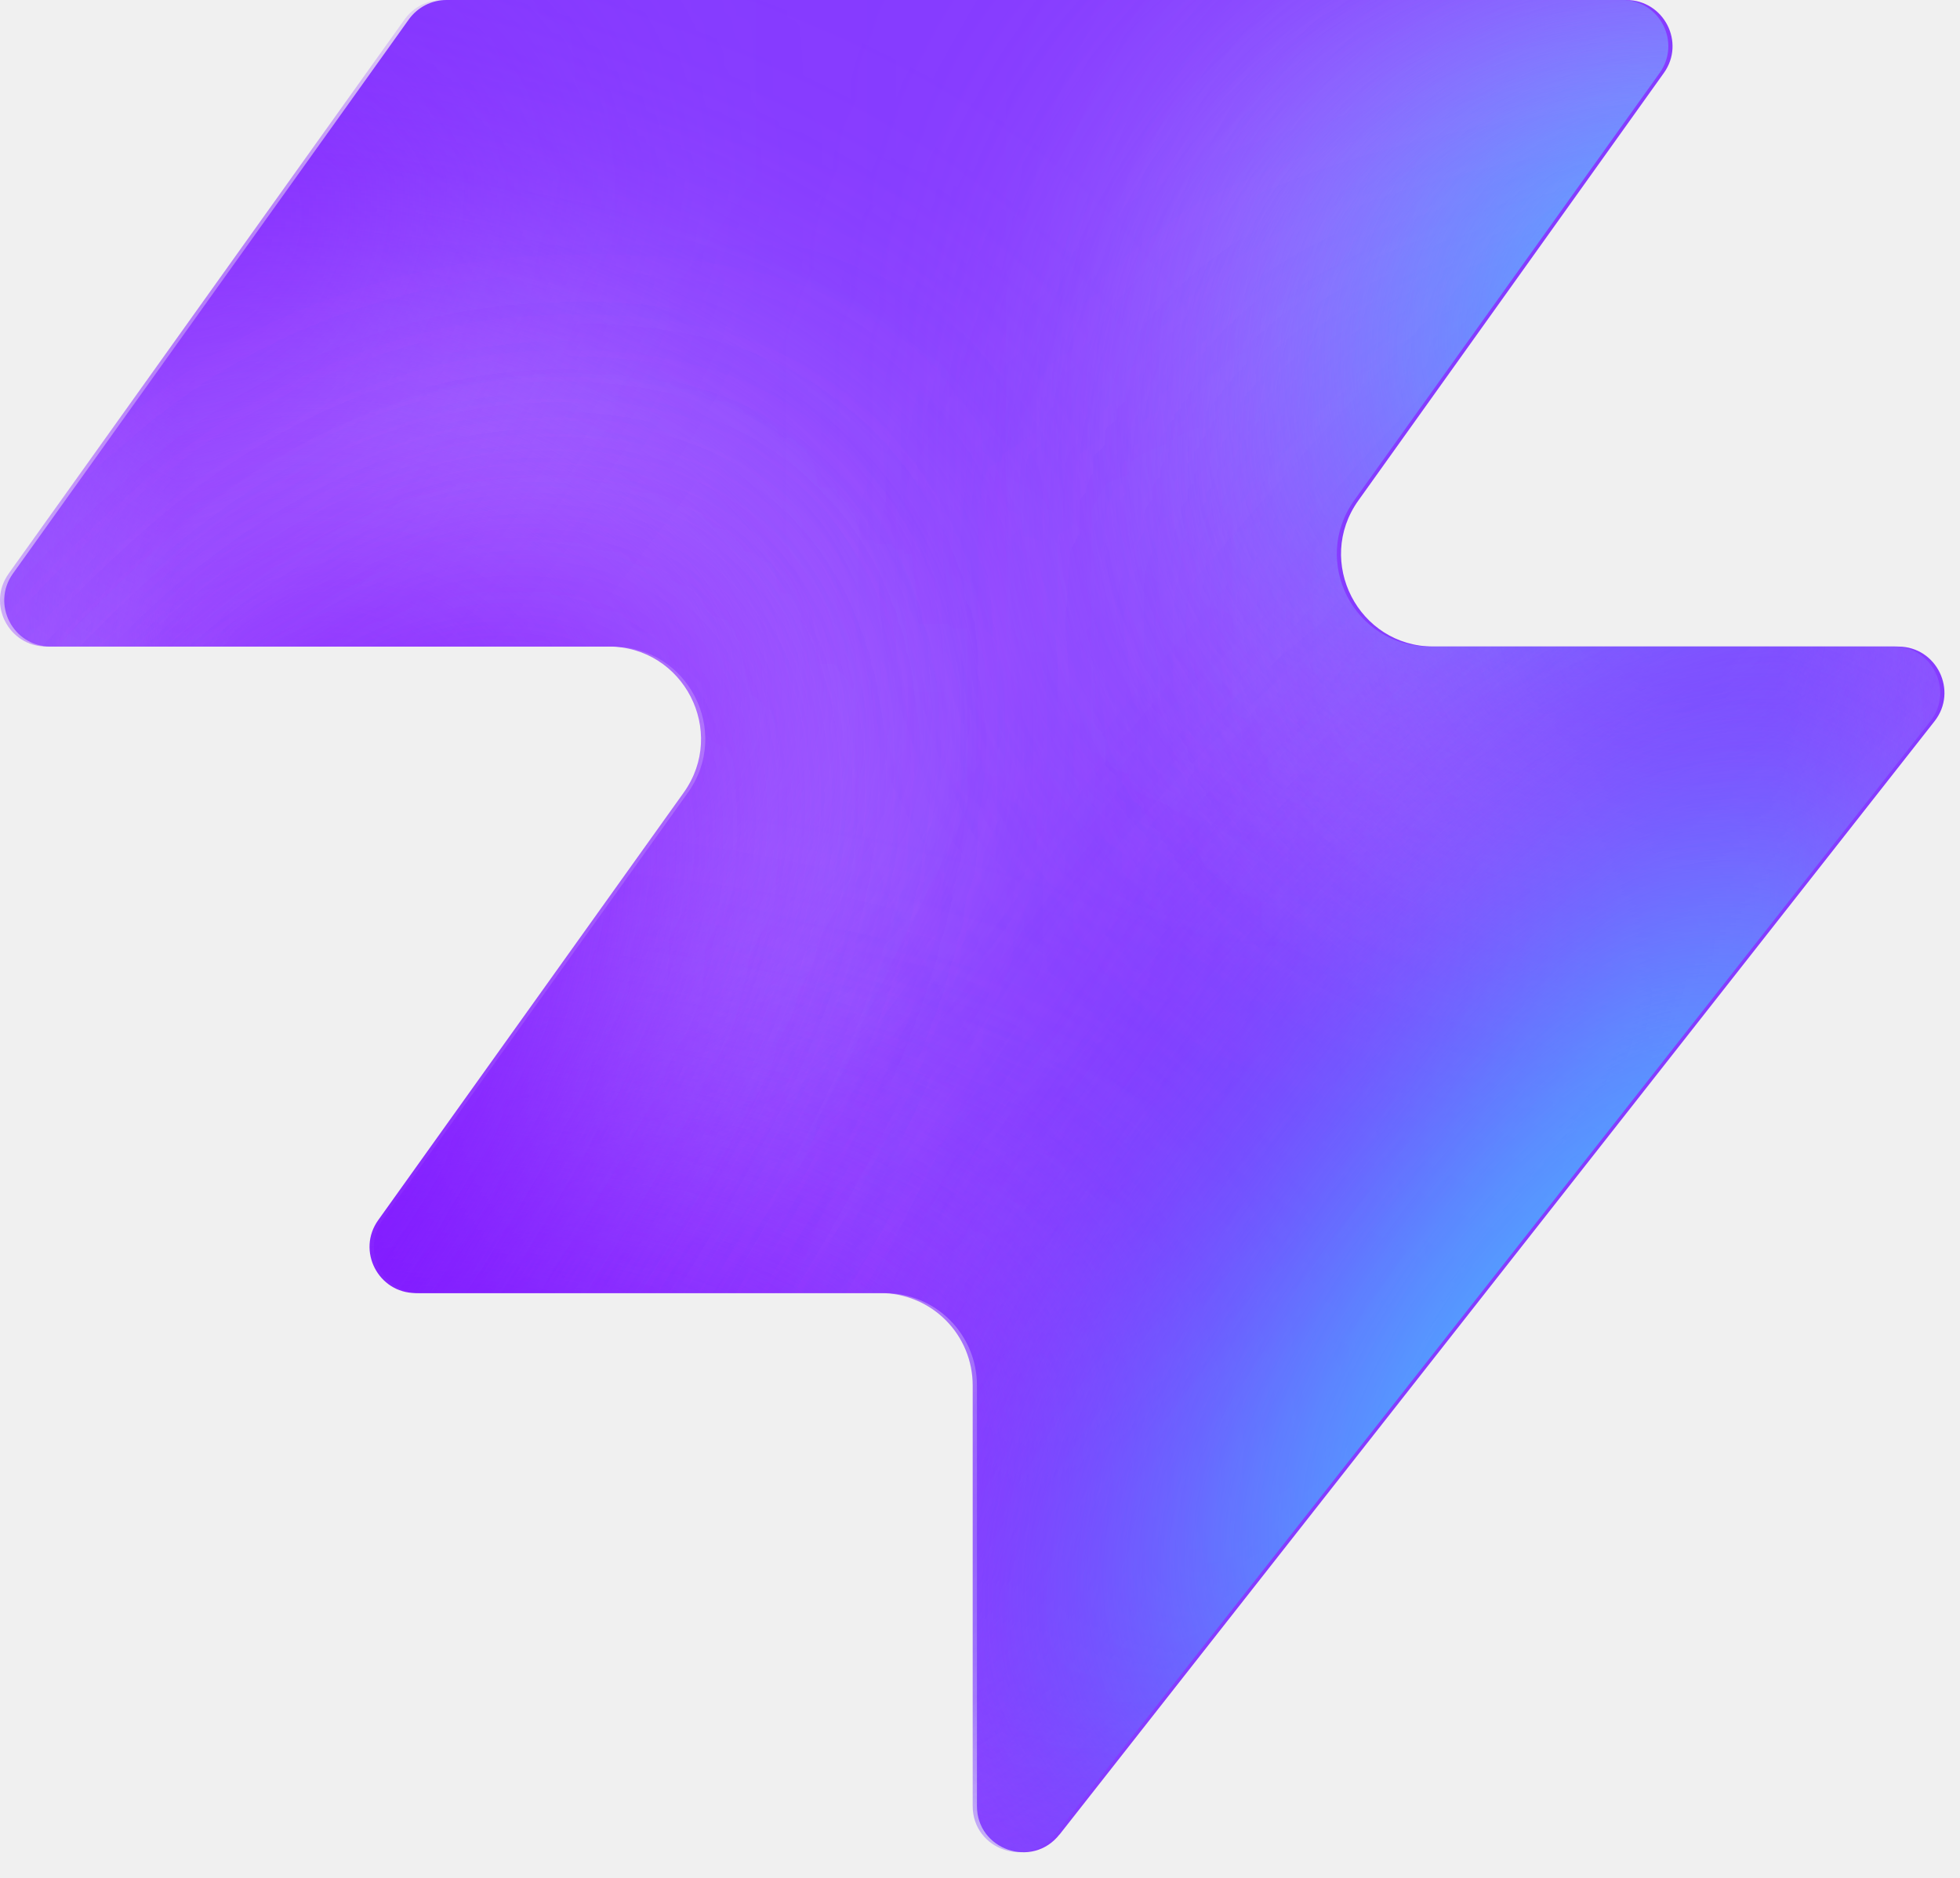
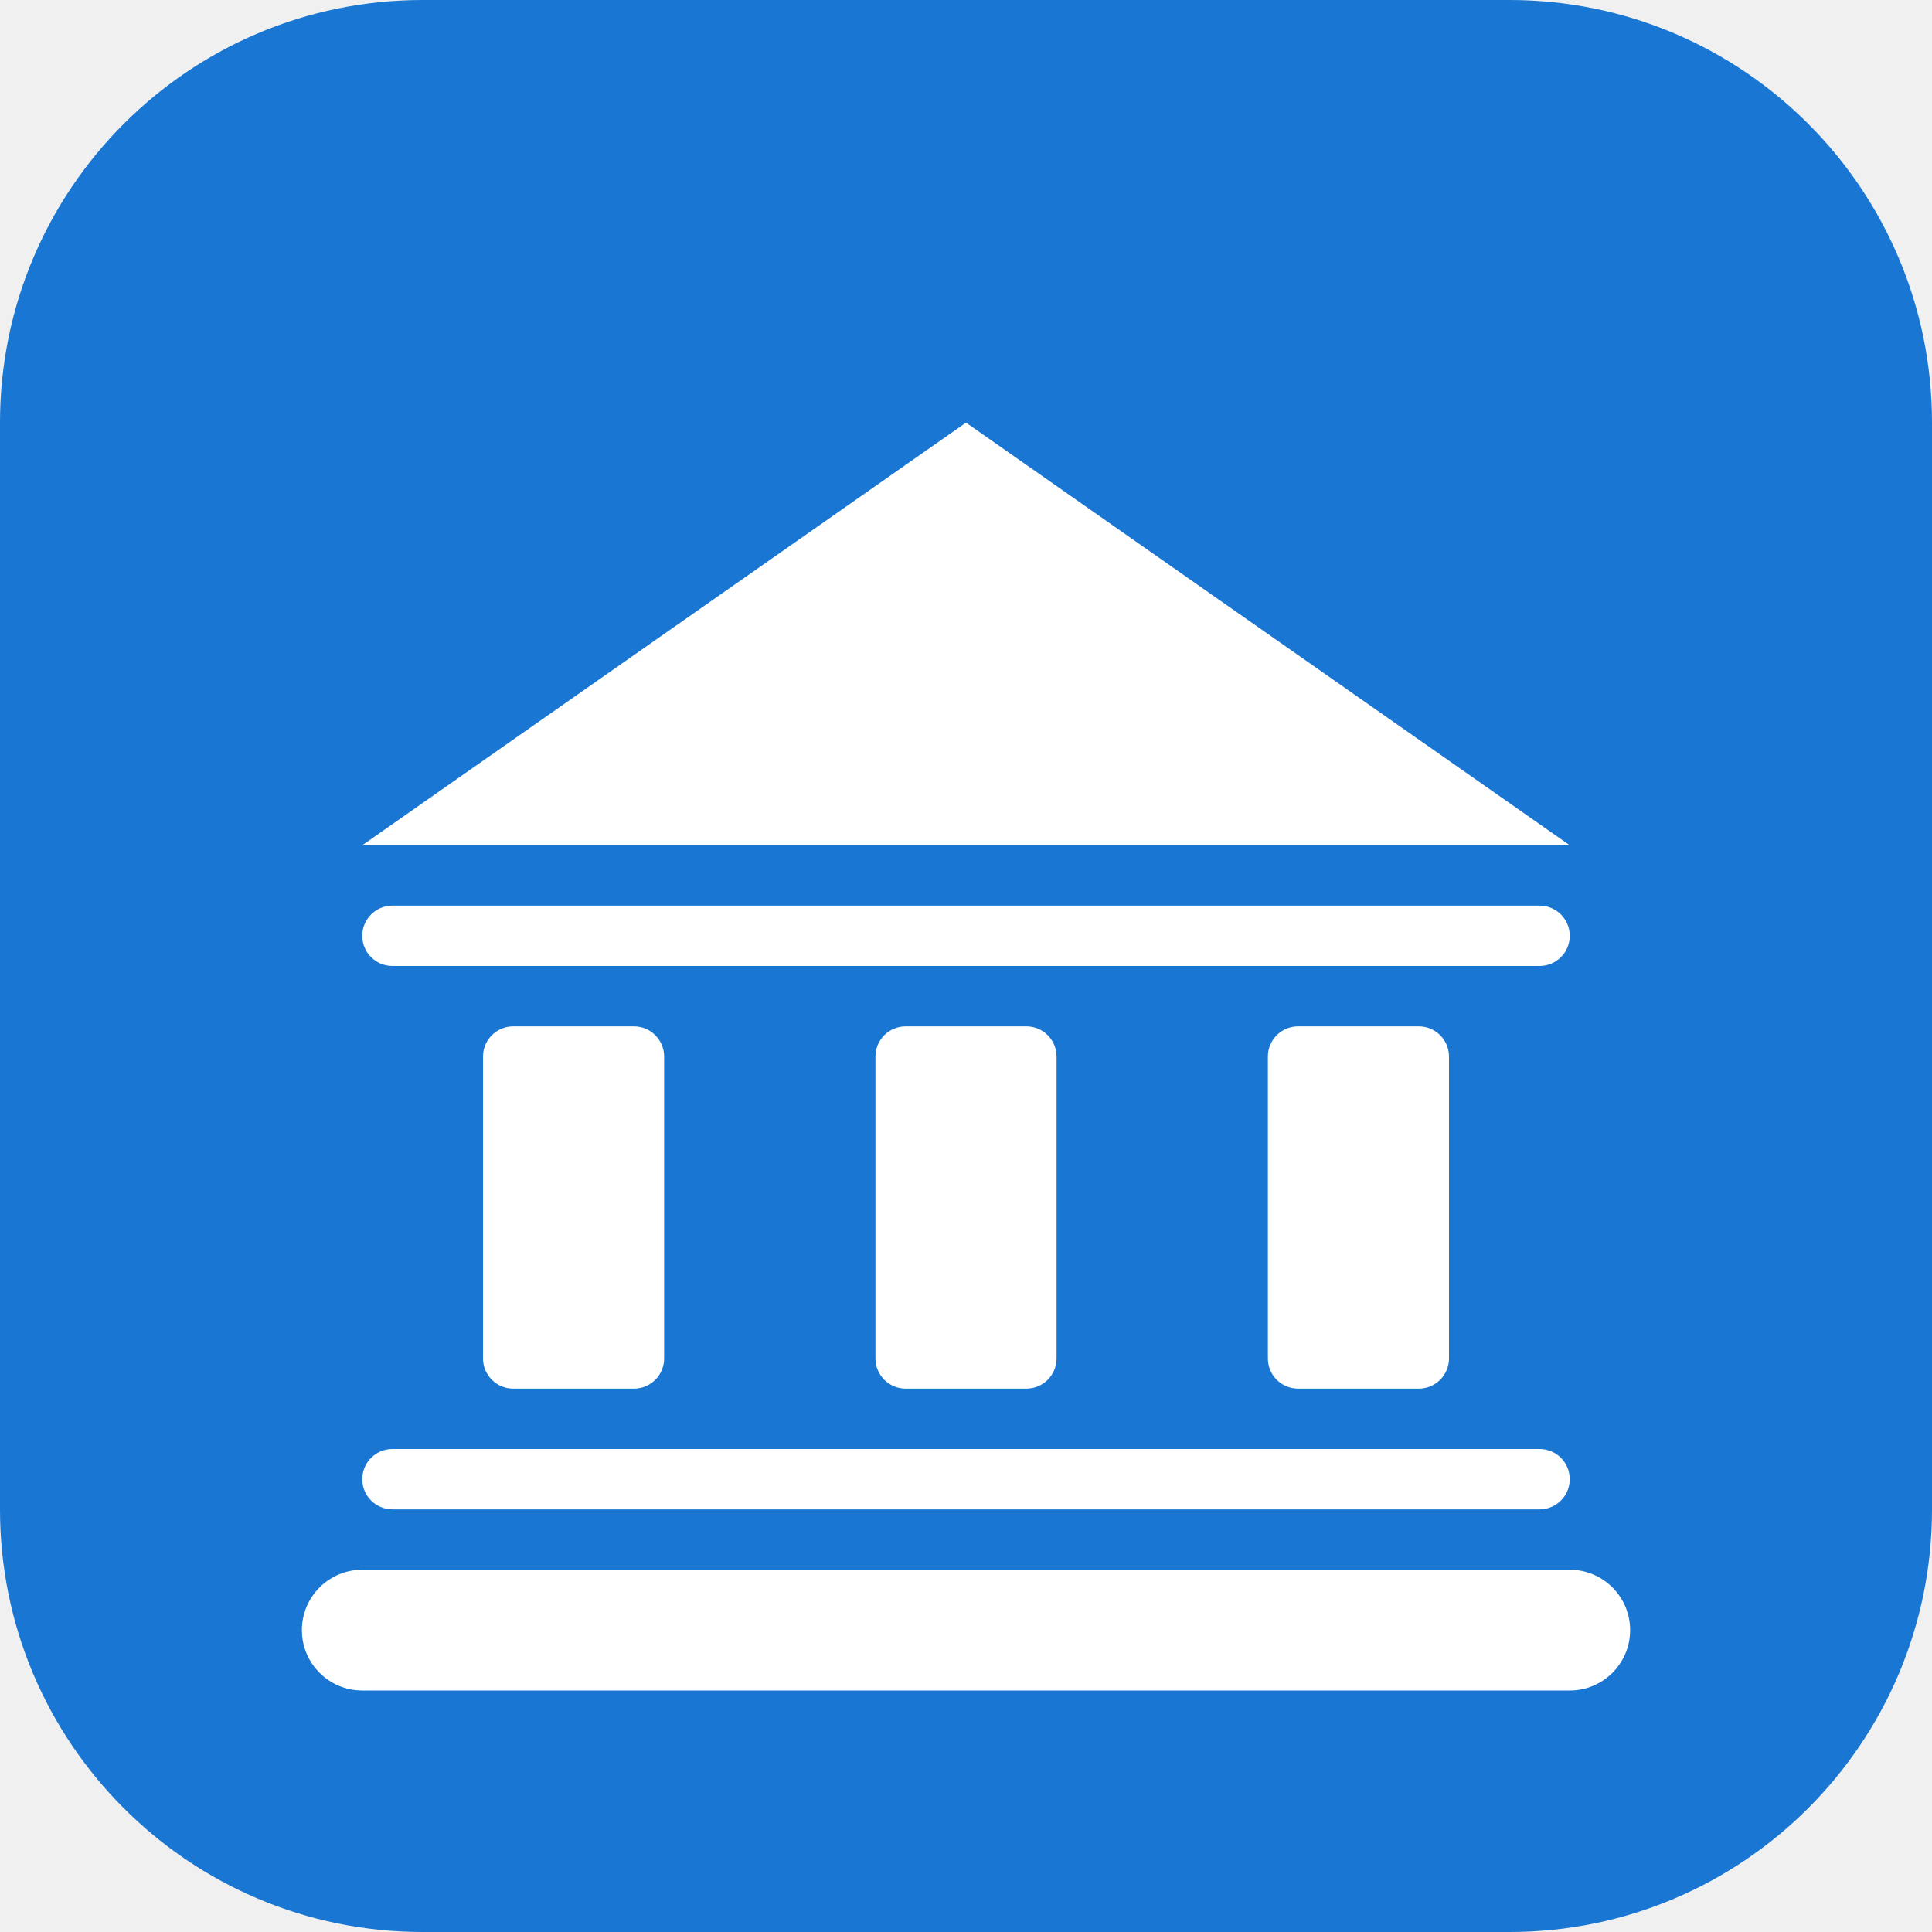
- <svg xmlns="http://www.w3.org/2000/svg" width="48" height="46" fill="none" viewBox="0 0 48 46">
-   <path fill="#863bff" d="M25.946 44.938c-.664.845-2.021.375-2.021-.698V33.937a2.26 2.26 0 0 0-2.262-2.262H10.287c-.92 0-1.456-1.04-.92-1.788l7.48-10.471c1.07-1.497 0-3.578-1.842-3.578H1.237c-.92 0-1.456-1.04-.92-1.788L10.013.474c.214-.297.556-.474.92-.474h28.894c.92 0 1.456 1.04.92 1.788l-7.48 10.471c-1.07 1.498 0 3.579 1.842 3.579h11.377c.943 0 1.473 1.088.89 1.83L25.947 44.94z" style="fill:#863bff;fill:color(display-p3 .525 .23 1);fill-opacity:1" />
-   <mask id="a" width="48" height="46" x="0" y="0" maskUnits="userSpaceOnUse" style="mask-type:alpha">
-     <path fill="#000" d="M25.842 44.938c-.664.844-2.021.375-2.021-.698V33.937a2.26 2.26 0 0 0-2.262-2.262H10.183c-.92 0-1.456-1.04-.92-1.788l7.48-10.471c1.07-1.498 0-3.579-1.842-3.579H1.133c-.92 0-1.456-1.04-.92-1.787L9.91.473c.214-.297.556-.474.92-.474h28.894c.92 0 1.456 1.04.92 1.788l-7.48 10.471c-1.07 1.498 0 3.578 1.842 3.578h11.377c.943 0 1.473 1.088.89 1.832L25.843 44.94z" style="fill:#000;fill-opacity:1" />
-   </mask>
-   <g mask="url(#a)">
-     <g filter="url(#b)">
-       <ellipse cx="5.508" cy="14.704" fill="#ede6ff" rx="5.508" ry="14.704" style="fill:#ede6ff;fill:color(display-p3 .927 .903 1);fill-opacity:1" transform="matrix(.00324 1 1 -.00324 -4.47 31.516)" />
-     </g>
-     <g filter="url(#c)">
-       <ellipse cx="10.399" cy="29.851" fill="#ede6ff" rx="10.399" ry="29.851" style="fill:#ede6ff;fill:color(display-p3 .927 .903 1);fill-opacity:1" transform="matrix(.00324 1 1 -.00324 -39.328 7.883)" />
-     </g>
-     <g filter="url(#d)">
-       <ellipse cx="5.508" cy="30.487" fill="#7e14ff" rx="5.508" ry="30.487" style="fill:#7e14ff;fill:color(display-p3 .492 .077 1);fill-opacity:1" transform="rotate(89.814 -25.913 -14.639)scale(1 -1)" />
-     </g>
-     <g filter="url(#e)">
-       <ellipse cx="5.508" cy="30.599" fill="#7e14ff" rx="5.508" ry="30.599" style="fill:#7e14ff;fill:color(display-p3 .492 .077 1);fill-opacity:1" transform="rotate(89.814 -32.644 -3.334)scale(1 -1)" />
-     </g>
-     <g filter="url(#f)">
-       <ellipse cx="5.508" cy="30.599" fill="#7e14ff" rx="5.508" ry="30.599" style="fill:#7e14ff;fill:color(display-p3 .492 .077 1);fill-opacity:1" transform="matrix(.00324 1 1 -.00324 -34.34 30.47)" />
-     </g>
-     <g filter="url(#g)">
-       <ellipse cx="14.072" cy="22.078" fill="#ede6ff" rx="14.072" ry="22.078" style="fill:#ede6ff;fill:color(display-p3 .927 .903 1);fill-opacity:1" transform="rotate(93.35 24.506 48.493)scale(-1 1)" />
-     </g>
-     <g filter="url(#h)">
-       <ellipse cx="3.47" cy="21.501" fill="#7e14ff" rx="3.47" ry="21.501" style="fill:#7e14ff;fill:color(display-p3 .492 .077 1);fill-opacity:1" transform="rotate(89.009 28.708 47.59)scale(-1 1)" />
-     </g>
-     <g filter="url(#i)">
-       <ellipse cx="3.47" cy="21.501" fill="#7e14ff" rx="3.47" ry="21.501" style="fill:#7e14ff;fill:color(display-p3 .492 .077 1);fill-opacity:1" transform="rotate(89.009 28.708 47.59)scale(-1 1)" />
-     </g>
-     <g filter="url(#j)">
-       <ellipse cx=".387" cy="8.972" fill="#7e14ff" rx="4.407" ry="29.108" style="fill:#7e14ff;fill:color(display-p3 .492 .077 1);fill-opacity:1" transform="rotate(39.51 .387 8.972)" />
-     </g>
-     <g filter="url(#k)">
-       <ellipse cx="47.523" cy="-6.092" fill="#7e14ff" rx="4.407" ry="29.108" style="fill:#7e14ff;fill:color(display-p3 .492 .077 1);fill-opacity:1" transform="rotate(37.892 47.523 -6.092)" />
-     </g>
-     <g filter="url(#l)">
-       <ellipse cx="41.412" cy="6.333" fill="#47bfff" rx="5.971" ry="9.665" style="fill:#47bfff;fill:color(display-p3 .28 .748 1);fill-opacity:1" transform="rotate(37.892 41.412 6.333)" />
-     </g>
-     <g filter="url(#m)">
-       <ellipse cx="-1.879" cy="38.332" fill="#7e14ff" rx="4.407" ry="29.108" style="fill:#7e14ff;fill:color(display-p3 .492 .077 1);fill-opacity:1" transform="rotate(37.892 -1.88 38.332)" />
-     </g>
-     <g filter="url(#n)">
-       <ellipse cx="-1.879" cy="38.332" fill="#7e14ff" rx="4.407" ry="29.108" style="fill:#7e14ff;fill:color(display-p3 .492 .077 1);fill-opacity:1" transform="rotate(37.892 -1.88 38.332)" />
-     </g>
-     <g filter="url(#o)">
-       <ellipse cx="35.651" cy="29.907" fill="#7e14ff" rx="4.407" ry="29.108" style="fill:#7e14ff;fill:color(display-p3 .492 .077 1);fill-opacity:1" transform="rotate(37.892 35.651 29.907)" />
-     </g>
-     <g filter="url(#p)">
-       <ellipse cx="38.418" cy="32.4" fill="#47bfff" rx="5.971" ry="15.297" style="fill:#47bfff;fill:color(display-p3 .28 .748 1);fill-opacity:1" transform="rotate(37.892 38.418 32.4)" />
-     </g>
-   </g>
-   <defs>
-     <filter id="b" width="60.045" height="41.654" x="-19.77" y="16.149" color-interpolation-filters="sRGB" filterUnits="userSpaceOnUse">
-       <feFlood flood-opacity="0" result="BackgroundImageFix" />
-       <feBlend in="SourceGraphic" in2="BackgroundImageFix" result="shape" />
-       <feGaussianBlur result="effect1_foregroundBlur_2002_17158" stdDeviation="7.659" />
-     </filter>
-     <filter id="c" width="90.34" height="51.437" x="-54.613" y="-7.533" color-interpolation-filters="sRGB" filterUnits="userSpaceOnUse">
-       <feFlood flood-opacity="0" result="BackgroundImageFix" />
-       <feBlend in="SourceGraphic" in2="BackgroundImageFix" result="shape" />
-       <feGaussianBlur result="effect1_foregroundBlur_2002_17158" stdDeviation="7.659" />
-     </filter>
-     <filter id="d" width="79.355" height="29.4" x="-49.64" y="2.03" color-interpolation-filters="sRGB" filterUnits="userSpaceOnUse">
-       <feFlood flood-opacity="0" result="BackgroundImageFix" />
-       <feBlend in="SourceGraphic" in2="BackgroundImageFix" result="shape" />
-       <feGaussianBlur result="effect1_foregroundBlur_2002_17158" stdDeviation="4.596" />
-     </filter>
-     <filter id="e" width="79.579" height="29.4" x="-45.045" y="20.029" color-interpolation-filters="sRGB" filterUnits="userSpaceOnUse">
-       <feFlood flood-opacity="0" result="BackgroundImageFix" />
-       <feBlend in="SourceGraphic" in2="BackgroundImageFix" result="shape" />
-       <feGaussianBlur result="effect1_foregroundBlur_2002_17158" stdDeviation="4.596" />
-     </filter>
-     <filter id="f" width="79.579" height="29.4" x="-43.513" y="21.178" color-interpolation-filters="sRGB" filterUnits="userSpaceOnUse">
-       <feFlood flood-opacity="0" result="BackgroundImageFix" />
-       <feBlend in="SourceGraphic" in2="BackgroundImageFix" result="shape" />
-       <feGaussianBlur result="effect1_foregroundBlur_2002_17158" stdDeviation="4.596" />
-     </filter>
-     <filter id="g" width="74.749" height="58.852" x="15.756" y="-17.901" color-interpolation-filters="sRGB" filterUnits="userSpaceOnUse">
-       <feFlood flood-opacity="0" result="BackgroundImageFix" />
-       <feBlend in="SourceGraphic" in2="BackgroundImageFix" result="shape" />
-       <feGaussianBlur result="effect1_foregroundBlur_2002_17158" stdDeviation="7.659" />
-     </filter>
-     <filter id="h" width="61.377" height="25.362" x="23.548" y="2.284" color-interpolation-filters="sRGB" filterUnits="userSpaceOnUse">
-       <feFlood flood-opacity="0" result="BackgroundImageFix" />
-       <feBlend in="SourceGraphic" in2="BackgroundImageFix" result="shape" />
-       <feGaussianBlur result="effect1_foregroundBlur_2002_17158" stdDeviation="4.596" />
-     </filter>
-     <filter id="i" width="61.377" height="25.362" x="23.548" y="2.284" color-interpolation-filters="sRGB" filterUnits="userSpaceOnUse">
-       <feFlood flood-opacity="0" result="BackgroundImageFix" />
-       <feBlend in="SourceGraphic" in2="BackgroundImageFix" result="shape" />
-       <feGaussianBlur result="effect1_foregroundBlur_2002_17158" stdDeviation="4.596" />
-     </filter>
-     <filter id="j" width="56.045" height="63.649" x="-27.636" y="-22.853" color-interpolation-filters="sRGB" filterUnits="userSpaceOnUse">
-       <feFlood flood-opacity="0" result="BackgroundImageFix" />
-       <feBlend in="SourceGraphic" in2="BackgroundImageFix" result="shape" />
-       <feGaussianBlur result="effect1_foregroundBlur_2002_17158" stdDeviation="4.596" />
-     </filter>
-     <filter id="k" width="54.814" height="64.646" x="20.116" y="-38.415" color-interpolation-filters="sRGB" filterUnits="userSpaceOnUse">
-       <feFlood flood-opacity="0" result="BackgroundImageFix" />
-       <feBlend in="SourceGraphic" in2="BackgroundImageFix" result="shape" />
-       <feGaussianBlur result="effect1_foregroundBlur_2002_17158" stdDeviation="4.596" />
-     </filter>
-     <filter id="l" width="33.541" height="35.313" x="24.641" y="-11.323" color-interpolation-filters="sRGB" filterUnits="userSpaceOnUse">
-       <feFlood flood-opacity="0" result="BackgroundImageFix" />
-       <feBlend in="SourceGraphic" in2="BackgroundImageFix" result="shape" />
-       <feGaussianBlur result="effect1_foregroundBlur_2002_17158" stdDeviation="4.596" />
-     </filter>
-     <filter id="m" width="54.814" height="64.646" x="-29.286" y="6.009" color-interpolation-filters="sRGB" filterUnits="userSpaceOnUse">
-       <feFlood flood-opacity="0" result="BackgroundImageFix" />
-       <feBlend in="SourceGraphic" in2="BackgroundImageFix" result="shape" />
-       <feGaussianBlur result="effect1_foregroundBlur_2002_17158" stdDeviation="4.596" />
-     </filter>
-     <filter id="n" width="54.814" height="64.646" x="-29.286" y="6.009" color-interpolation-filters="sRGB" filterUnits="userSpaceOnUse">
-       <feFlood flood-opacity="0" result="BackgroundImageFix" />
-       <feBlend in="SourceGraphic" in2="BackgroundImageFix" result="shape" />
-       <feGaussianBlur result="effect1_foregroundBlur_2002_17158" stdDeviation="4.596" />
-     </filter>
-     <filter id="o" width="54.814" height="64.646" x="8.244" y="-2.416" color-interpolation-filters="sRGB" filterUnits="userSpaceOnUse">
-       <feFlood flood-opacity="0" result="BackgroundImageFix" />
-       <feBlend in="SourceGraphic" in2="BackgroundImageFix" result="shape" />
-       <feGaussianBlur result="effect1_foregroundBlur_2002_17158" stdDeviation="4.596" />
-     </filter>
-     <filter id="p" width="39.409" height="43.623" x="18.713" y="10.588" color-interpolation-filters="sRGB" filterUnits="userSpaceOnUse">
-       <feFlood flood-opacity="0" result="BackgroundImageFix" />
-       <feBlend in="SourceGraphic" in2="BackgroundImageFix" result="shape" />
-       <feGaussianBlur result="effect1_foregroundBlur_2002_17158" stdDeviation="4.596" />
-     </filter>
-   </defs>
+ <svg xmlns="http://www.w3.org/2000/svg" viewBox="0 0 64 64" width="100%" height="100%">
+   <rect width="64" height="64" rx="14" fill="#1976d2" />
+   <polygon points="32,14 12,28 52,28" fill="#ffffff" />
+   <rect x="12" y="30" width="40" height="2" fill="#ffffff" rx="1" />
+   <rect x="16" y="34" width="6" height="12" fill="#ffffff" rx="1" />
+   <rect x="29" y="34" width="6" height="12" fill="#ffffff" rx="1" />
+   <rect x="42" y="34" width="6" height="12" fill="#ffffff" rx="1" />
+   <rect x="12" y="48" width="40" height="2" fill="#ffffff" rx="1" />
+   <rect x="10" y="52" width="44" height="4" fill="#ffffff" rx="2" />
</svg>
